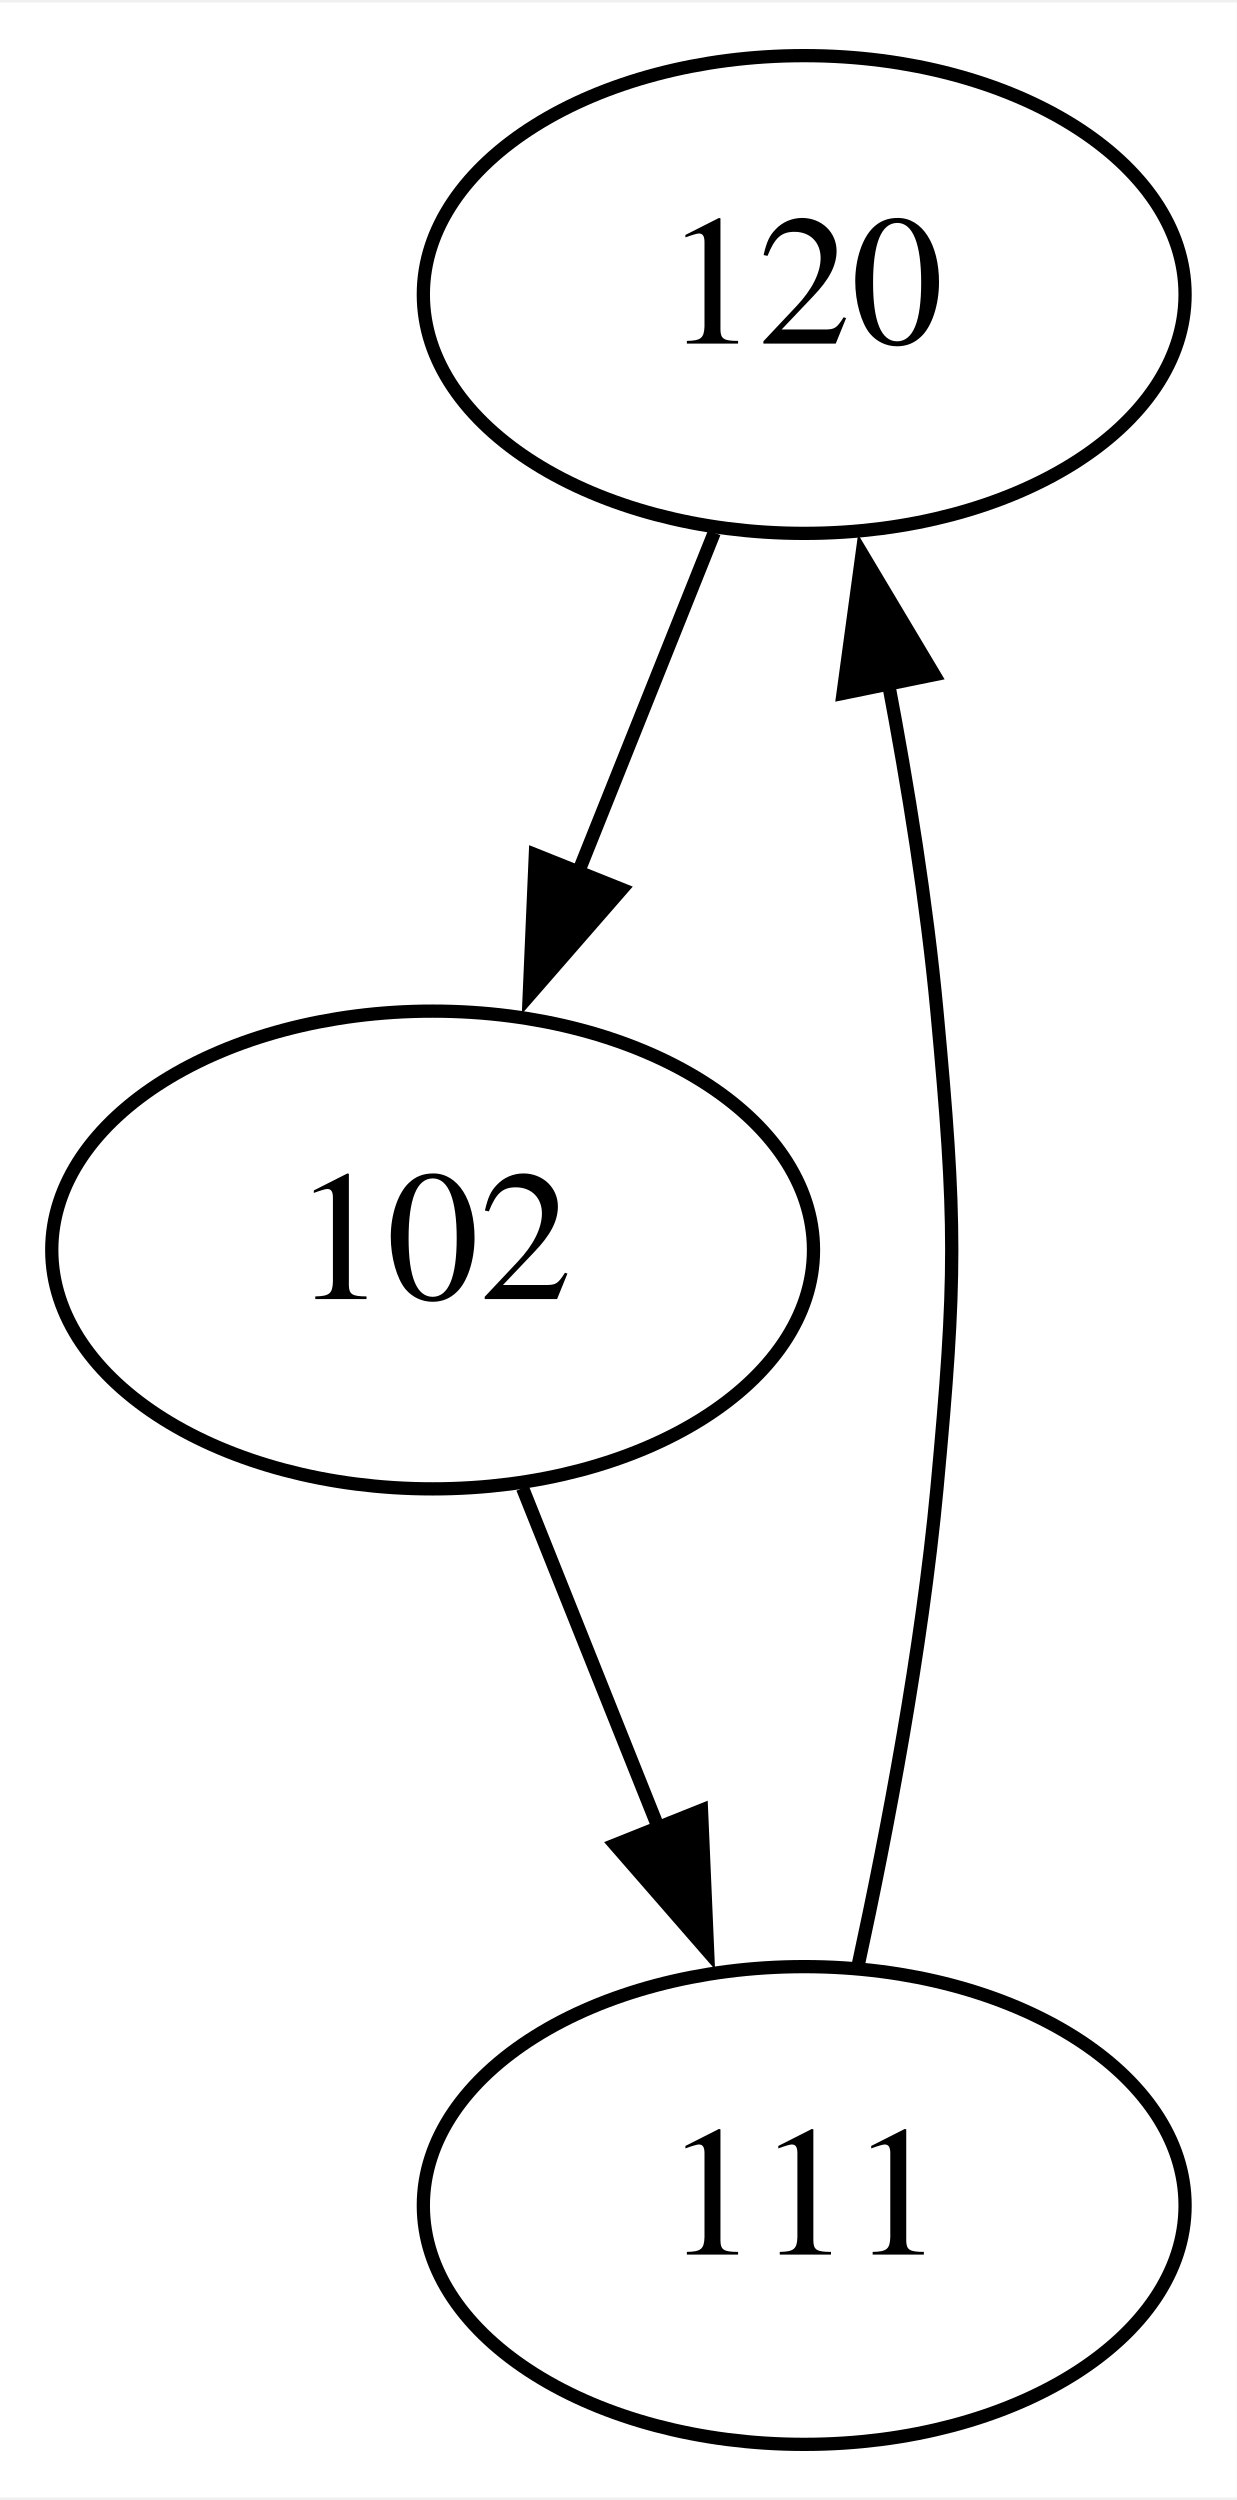
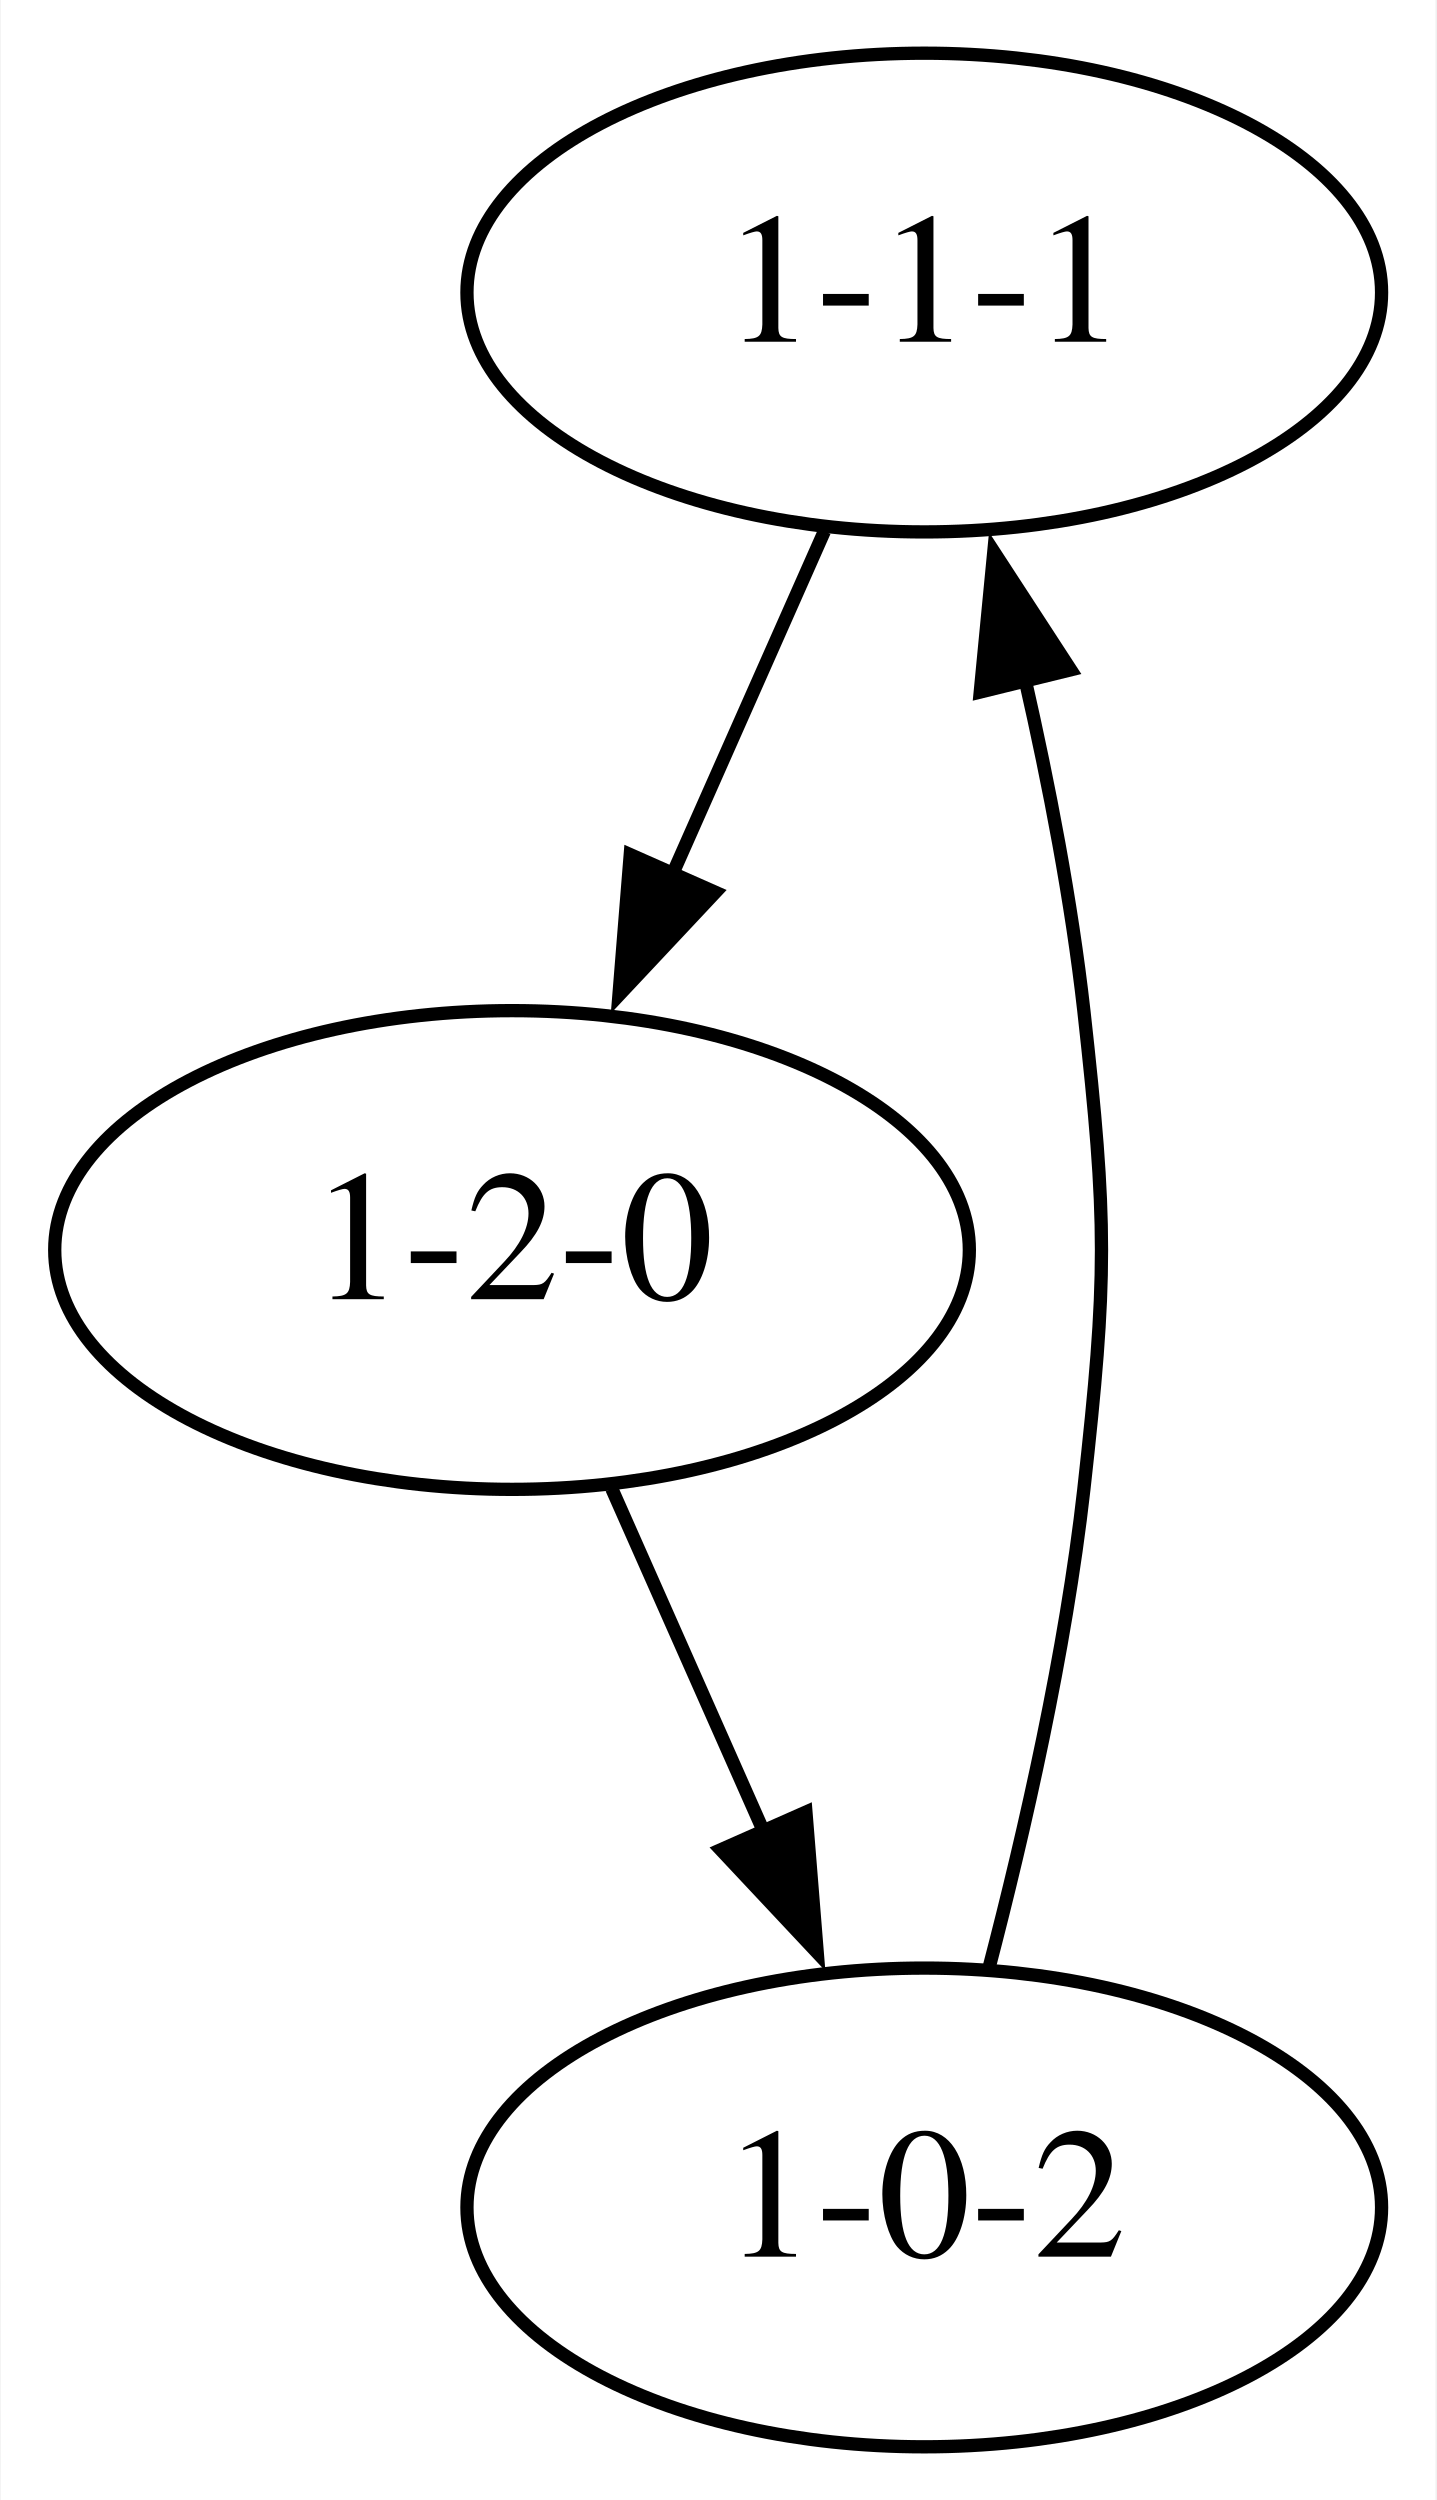
- <svg xmlns="http://www.w3.org/2000/svg" width="93pt" height="188pt" viewBox="0.00 0.00 93.19 188.00">
+ <svg xmlns="http://www.w3.org/2000/svg" width="108pt" height="188pt" viewBox="0.00 0.00 107.89 188.00">
  <g id="graph0" class="graph" transform="scale(1 1) rotate(0) translate(4 184)">
-     <polygon fill="white" stroke="none" points="-4,4 -4,-184 89.19,-184 89.19,4 -4,4" />
+     <polygon fill="white" stroke="none" points="-4,4 -4,-184 103.89,-184 103.89,4 -4,4" />
    <g id="node1" class="node">
-       <ellipse fill="none" stroke="black" cx="56.6" cy="-162" rx="28.7" ry="18" />
-       <text text-anchor="middle" x="56.6" y="-158.3" font-family="Times,serif" font-size="14.00">120</text>
+       <ellipse fill="none" stroke="black" cx="65.45" cy="-162" rx="34.39" ry="18" />
+       <text text-anchor="middle" x="65.45" y="-158.3" font-family="Times,serif" font-size="14.00">1-1-1</text>
    </g>
    <g id="node2" class="node">
-       <ellipse fill="none" stroke="black" cx="28.6" cy="-90" rx="28.7" ry="18" />
-       <text text-anchor="middle" x="28.6" y="-86.3" font-family="Times,serif" font-size="14.00">102</text>
+       <ellipse fill="none" stroke="black" cx="34.45" cy="-90" rx="34.39" ry="18" />
+       <text text-anchor="middle" x="34.45" y="-86.3" font-family="Times,serif" font-size="14.00">1-2-0</text>
    </g>
    <g id="edge1" class="edge">
-       <path fill="none" stroke="black" d="M49.82,-144.05C46.72,-136.32 42.98,-126.96 39.5,-118.27" />
-       <polygon fill="black" stroke="black" points="42.84,-117.18 35.88,-109.19 36.34,-119.78 42.84,-117.18" />
+       <path fill="none" stroke="black" d="M57.94,-144.05C54.52,-136.32 50.37,-126.96 46.52,-118.27" />
+       <polygon fill="black" stroke="black" points="49.74,-116.9 42.49,-109.17 43.34,-119.73 49.74,-116.9" />
    </g>
    <g id="node3" class="node">
-       <ellipse fill="none" stroke="black" cx="56.6" cy="-18" rx="28.7" ry="18" />
-       <text text-anchor="middle" x="56.6" y="-14.3" font-family="Times,serif" font-size="14.00">111</text>
+       <ellipse fill="none" stroke="black" cx="65.45" cy="-18" rx="34.39" ry="18" />
+       <text text-anchor="middle" x="65.45" y="-14.3" font-family="Times,serif" font-size="14.00">1-0-2</text>
    </g>
    <g id="edge3" class="edge">
-       <path fill="none" stroke="black" d="M35.38,-72.05C38.47,-64.32 42.21,-54.96 45.69,-46.27" />
-       <polygon fill="black" stroke="black" points="48.86,-47.78 49.32,-37.19 42.36,-45.18 48.86,-47.78" />
+       <path fill="none" stroke="black" d="M41.95,-72.05C45.38,-64.32 49.52,-54.96 53.37,-46.27" />
+       <polygon fill="black" stroke="black" points="56.55,-47.73 57.4,-37.17 50.15,-44.9 56.55,-47.73" />
    </g>
    <g id="edge2" class="edge">
-       <path fill="none" stroke="black" d="M60.66,-36.07C62.9,-46.4 65.46,-59.88 66.6,-72 68.09,-87.93 68.09,-92.07 66.6,-108 65.84,-116.14 64.43,-124.9 62.91,-132.9" />
-       <polygon fill="black" stroke="black" points="59.53,-131.95 60.96,-142.45 66.39,-133.35 59.53,-131.95" />
+       <path fill="none" stroke="black" d="M70.32,-36.02C73.01,-46.33 76.08,-59.81 77.45,-72 79.22,-87.9 79.22,-92.1 77.45,-108 76.53,-116.19 74.84,-124.96 73.02,-132.96" />
+       <polygon fill="black" stroke="black" points="69.66,-131.96 70.68,-142.51 76.46,-133.63 69.66,-131.96" />
    </g>
  </g>
</svg>
